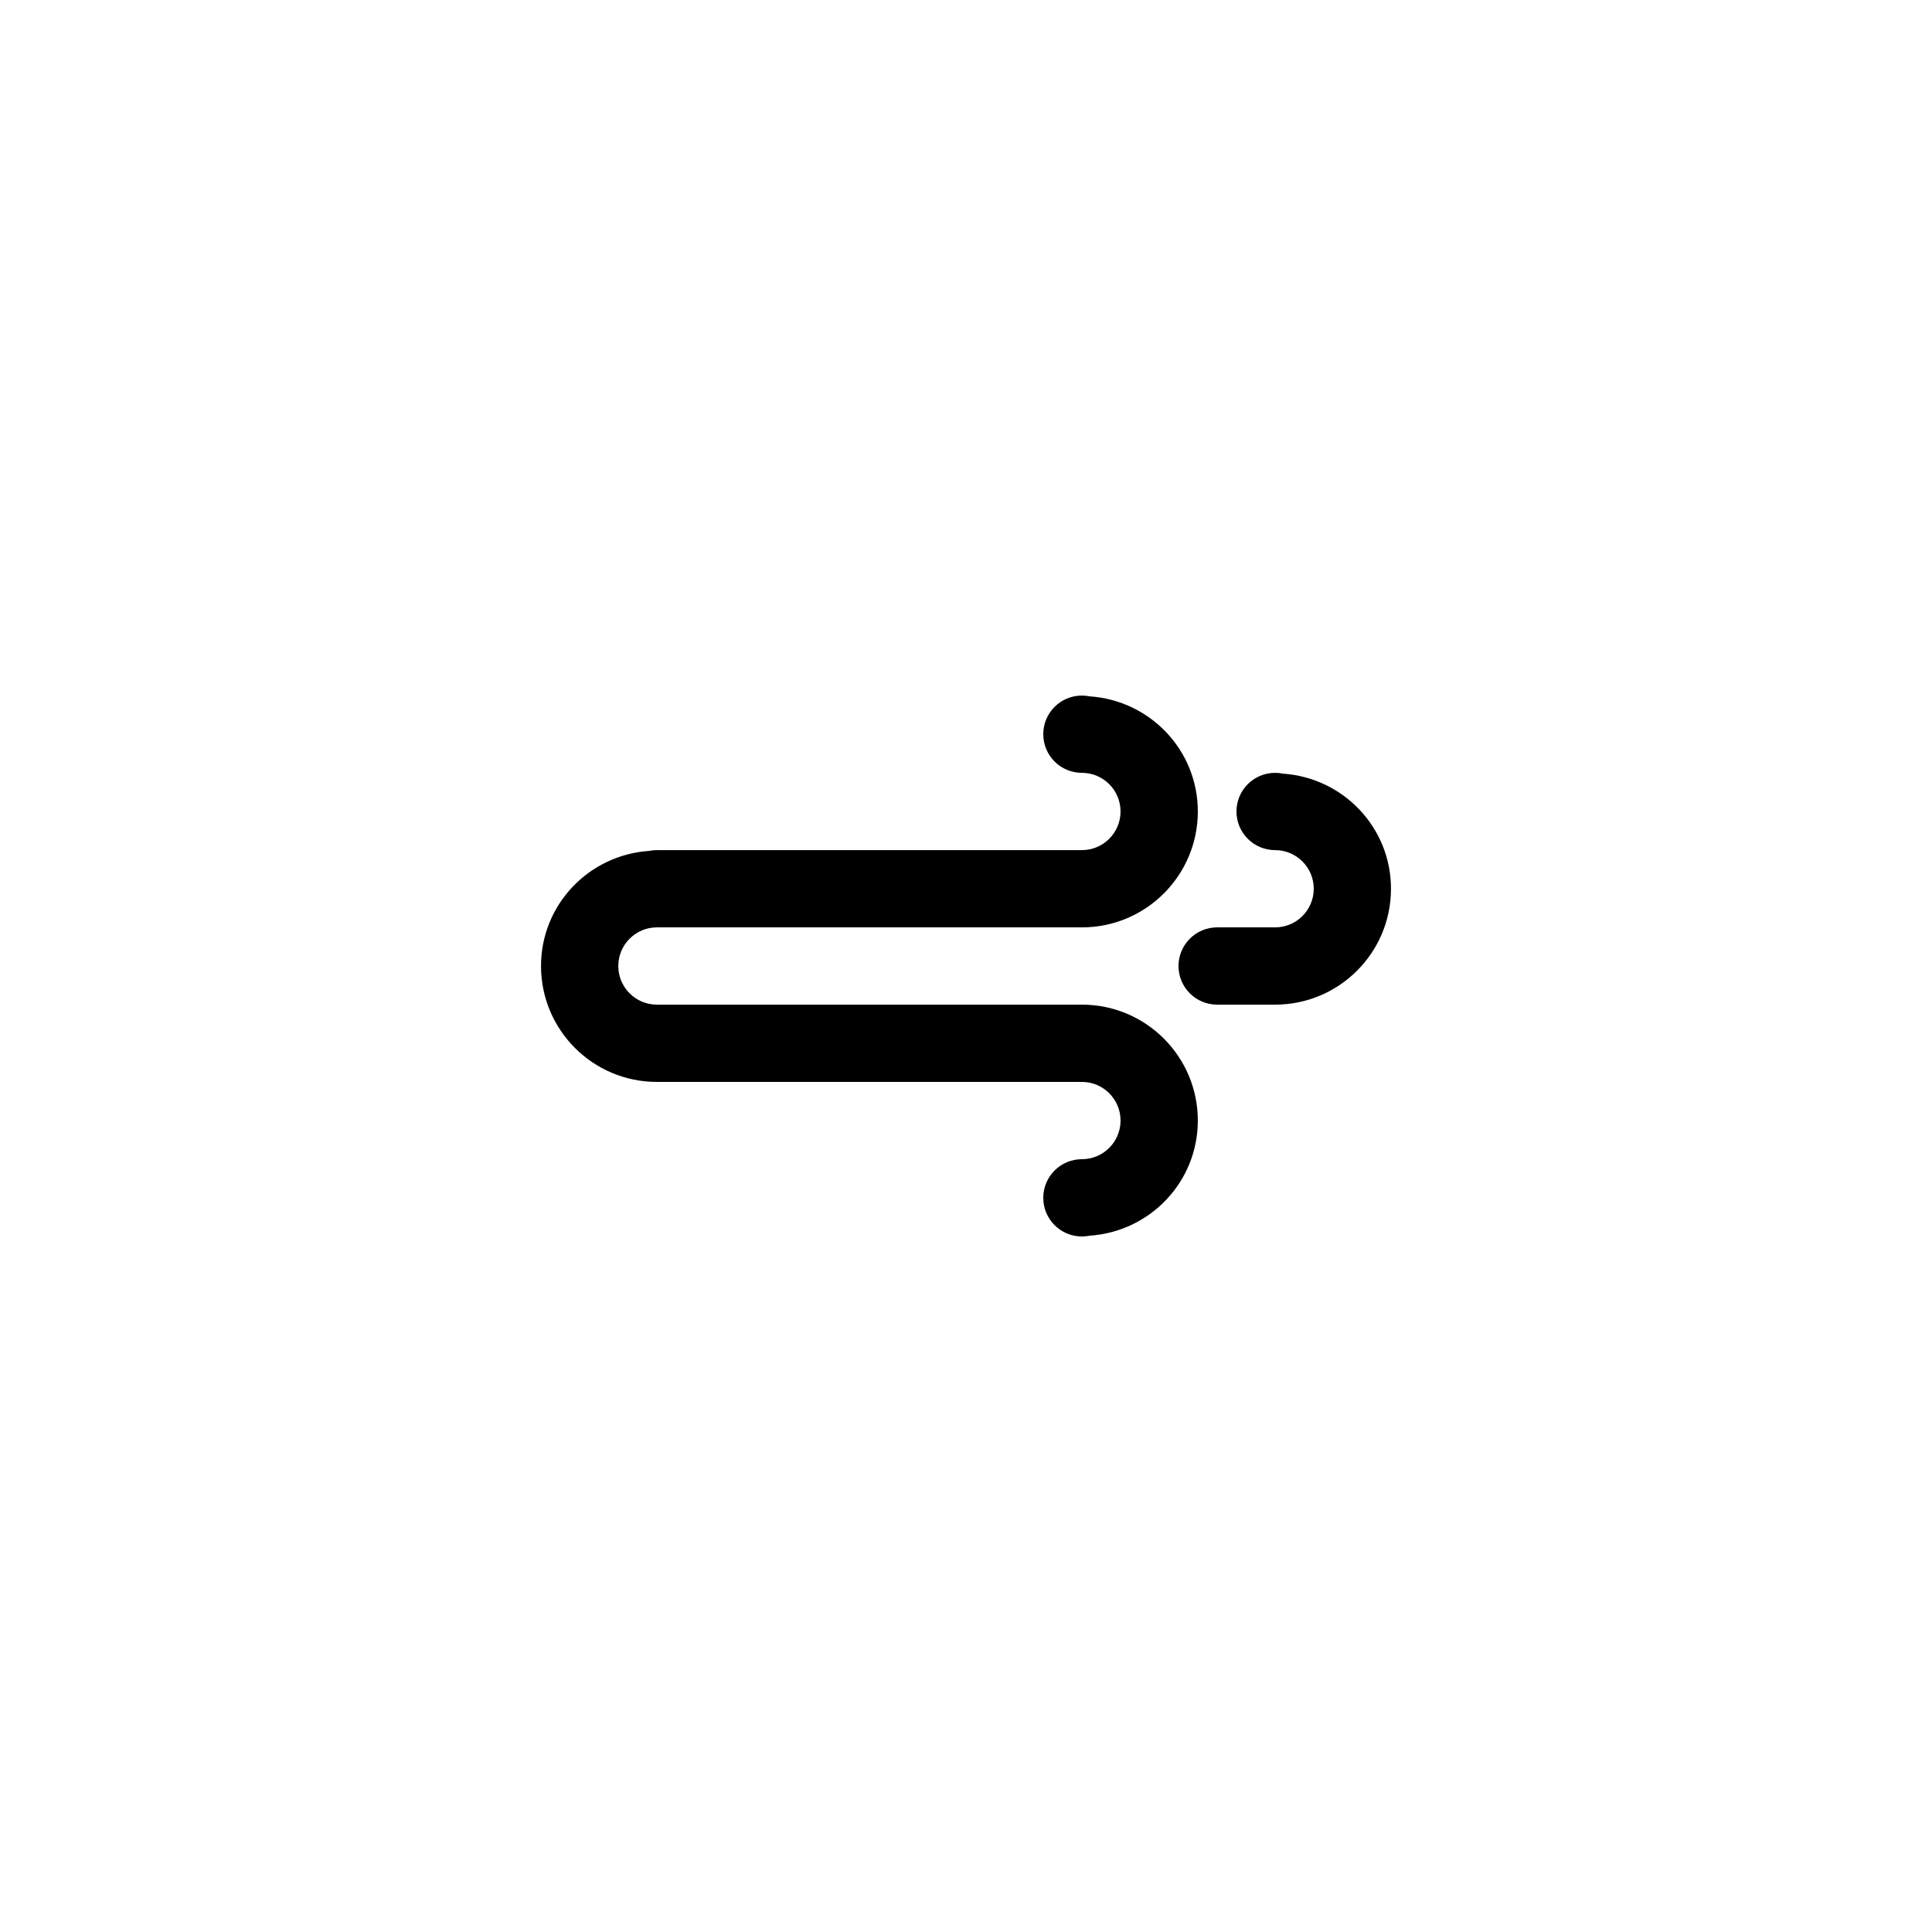
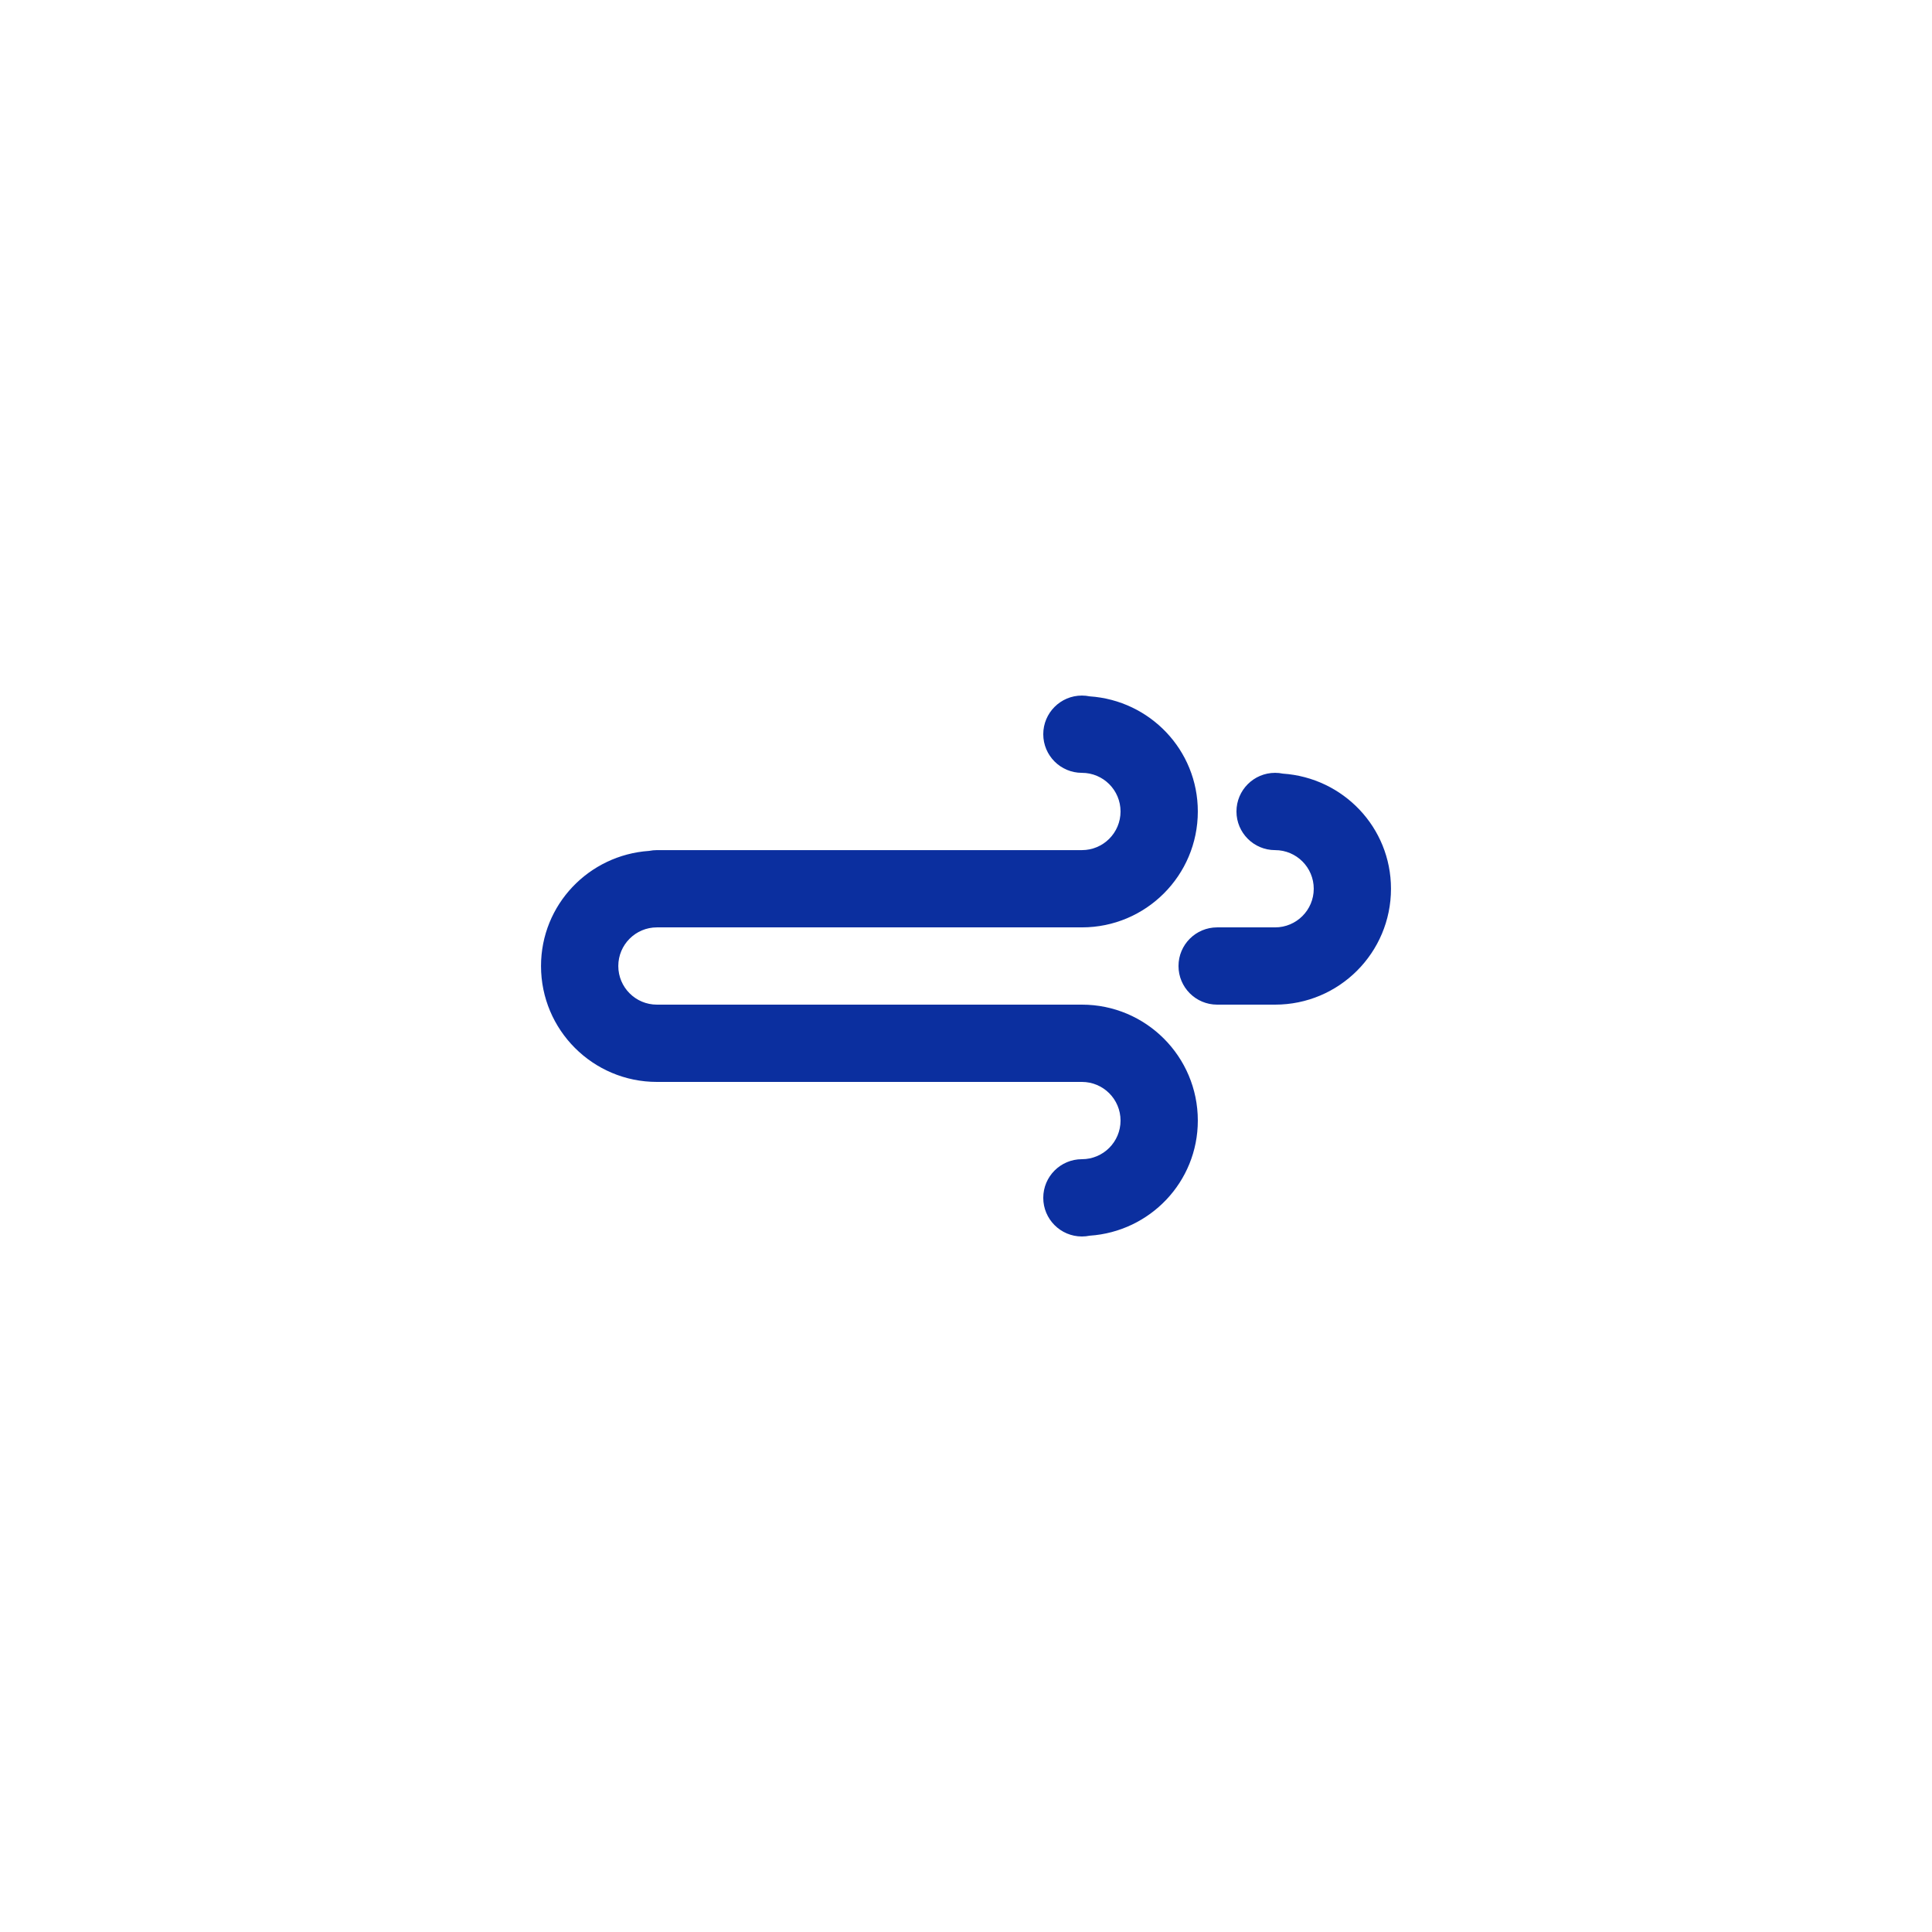
- <svg xmlns="http://www.w3.org/2000/svg" version="1.1" id="Layer_1" x="0px" y="0px" width="100px" height="100px" viewBox="0 0 100 100" enable-background="new 0 0 100 100" xml:space="preserve">
+ <svg xmlns="http://www.w3.org/2000/svg" version="1.1" id="Layer_1" x="0px" y="0px" width="100px" height="100px" fill="#0B2F9F" viewBox="0 0 100 100" enable-background="new 0 0 100 100" xml:space="preserve">
  <path fill-rule="evenodd" clip-rule="evenodd" d="M65.999,52L65.999,52h-3c-1.105,0-2-0.895-2-1.999s0.895-2,2-2h3  c1.104,0,2-0.896,2-1.999c0-1.105-0.896-2-2-2c-1.105,0-2-0.896-2-2s0.895-2,2-2c0.137,0,0.271,0.014,0.402,0.041  c3.121,0.211,5.596,2.783,5.596,5.959C71.997,49.314,69.312,52,65.999,52z M55.999,48.001h-2h-6.998H34.002  c-1.104,0-1.999,0.896-1.999,2S32.898,52,34.002,52h2h3.999h3h4h3h3.998h2c3.314,0,6,2.687,6,6c0,3.176-2.475,5.748-5.596,5.959  C56.272,63.986,56.138,64,55.999,64c-1.104,0-2-0.896-2-2c0-1.105,0.896-2,2-2c1.105,0,2-0.896,2-2s-0.895-2-2-2h-2h-3.998h-3h-4h-3  h-3.999h-2c-3.313,0-5.999-2.686-5.999-5.999c0-3.175,2.475-5.747,5.596-5.959c0.131-0.026,0.266-0.04,0.403-0.04l0,0h12.999h6.998  h2c1.105,0,2-0.896,2-2s-0.895-2-2-2c-1.104,0-2-0.895-2-2c0-1.104,0.896-2,2-2c0.139,0,0.273,0.015,0.404,0.041  c3.121,0.211,5.596,2.783,5.596,5.959C61.999,45.314,59.313,48.001,55.999,48.001z" />
</svg>
